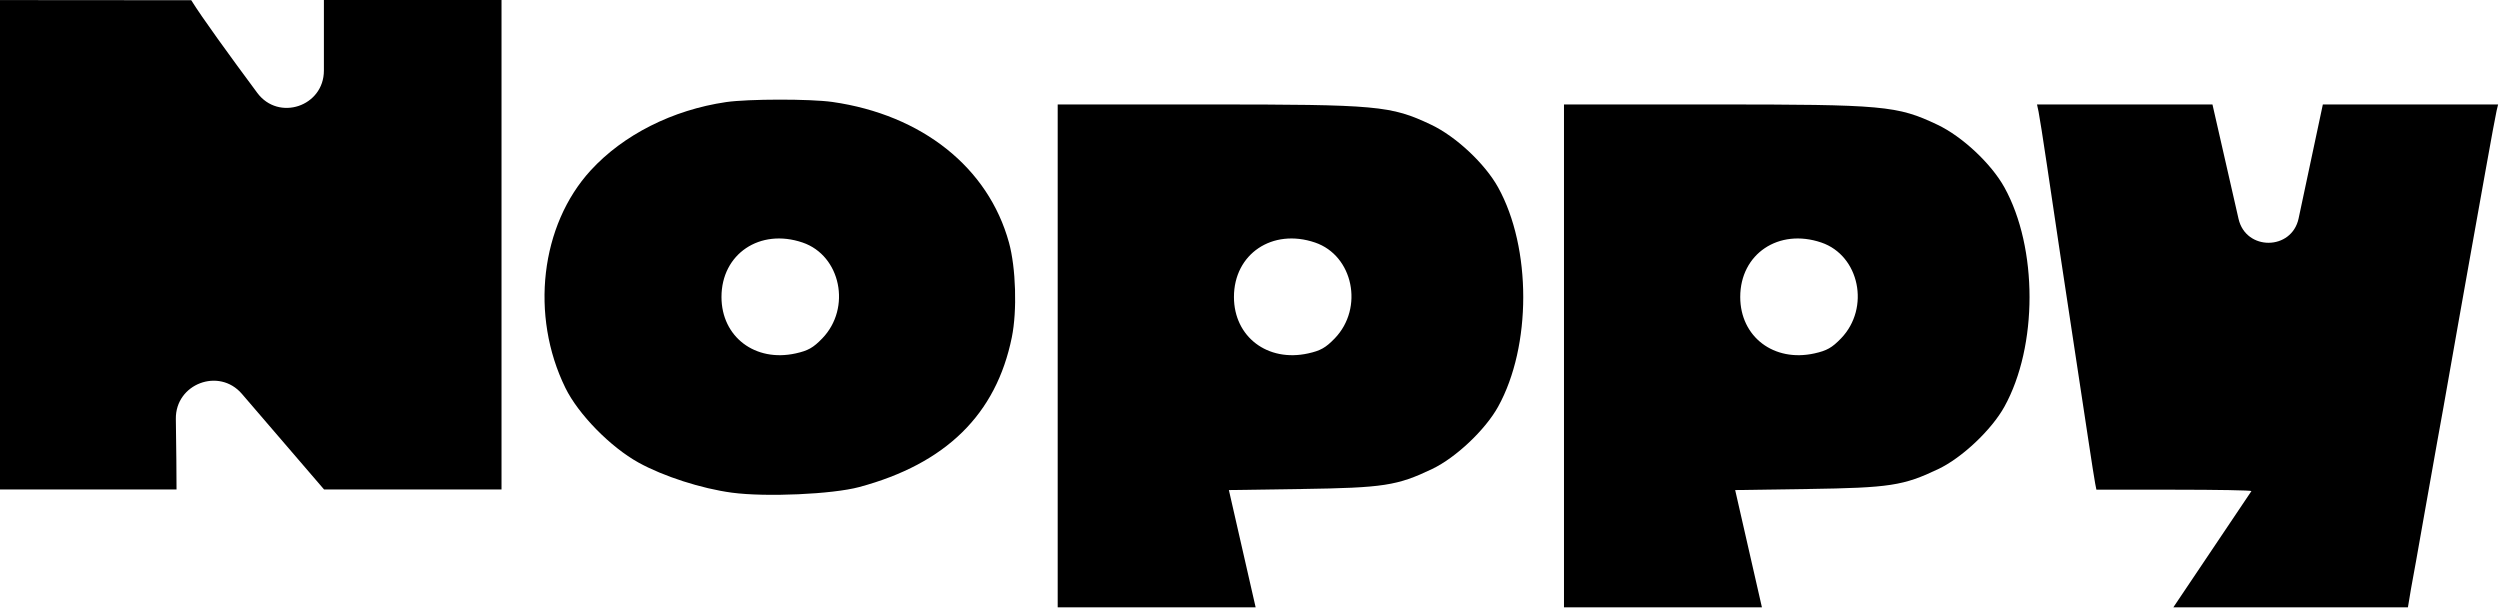
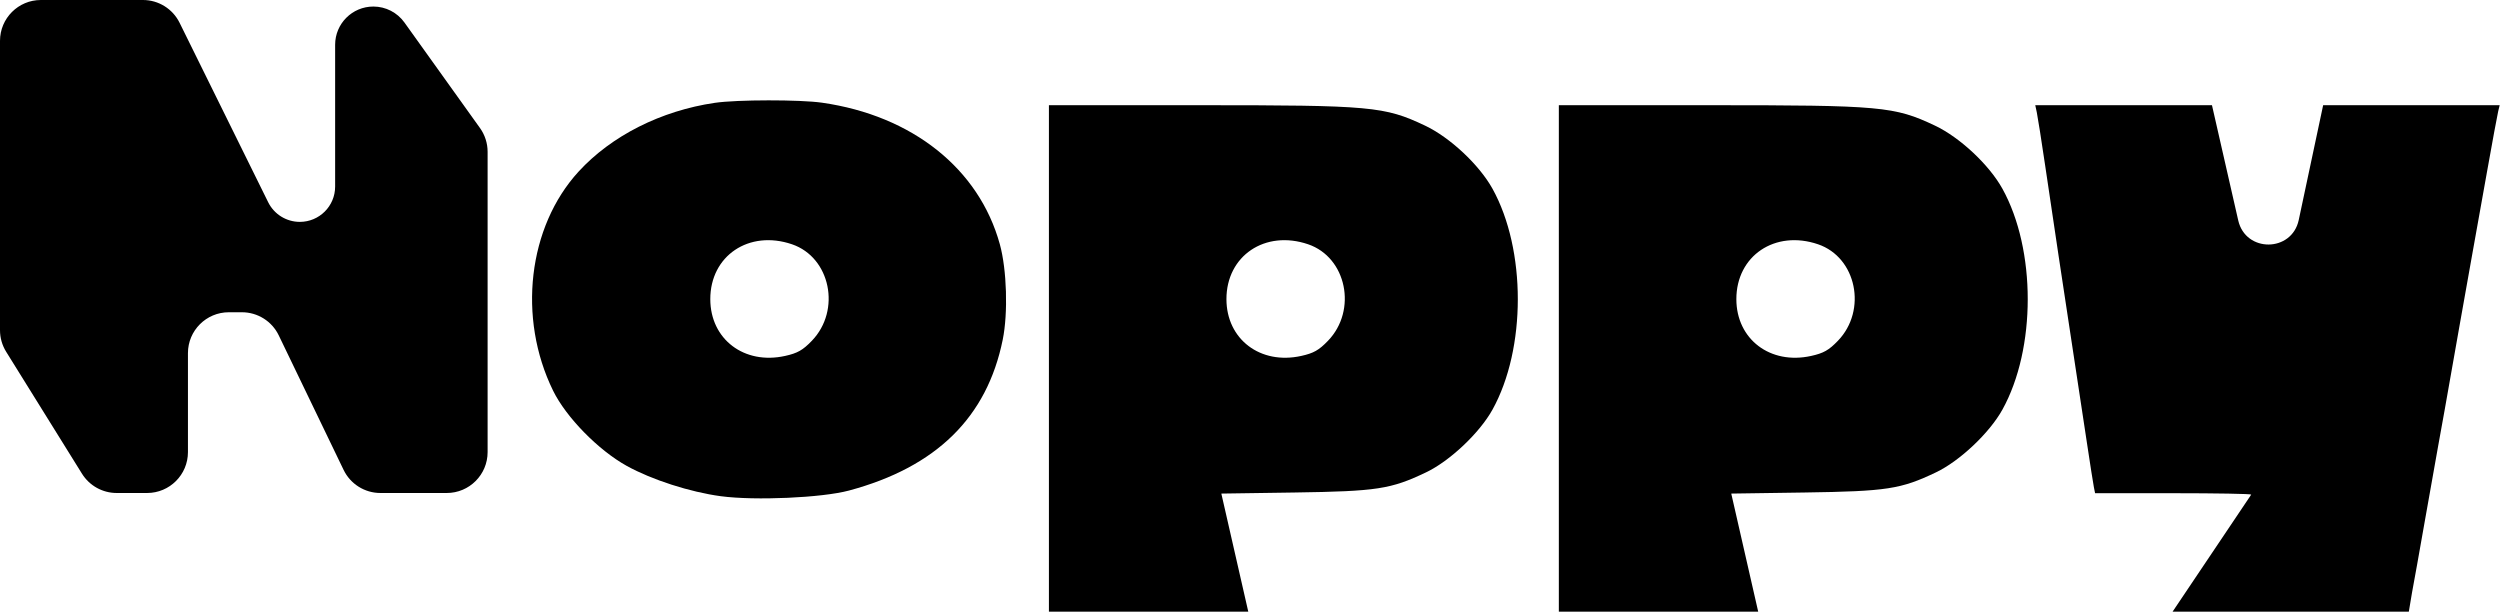
- <svg xmlns="http://www.w3.org/2000/svg" width="424" height="103" viewBox="0 0 424 103" fill="none">
-   <path fill-rule="evenodd" clip-rule="evenodd" d="M123.138 17.315C126.874 16.769 137.439 16.756 141.187 17.294C156.393 19.475 167.619 28.417 171.121 41.139C172.298 45.413 172.519 52.7 171.609 57.191C168.958 70.276 160.428 78.65 145.724 82.603C141.16 83.829 129.902 84.327 124.135 83.557C118.983 82.87 112.501 80.782 108.298 78.456C103.517 75.808 98.088 70.266 95.892 65.789C89.879 53.53 91.662 38.197 100.182 28.898C105.712 22.863 114.08 18.64 123.138 17.315ZM136.118 41.133C128.885 38.669 122.352 43.063 122.364 50.386C122.374 57.132 128.075 61.458 134.95 59.938C137.051 59.473 137.928 58.977 139.46 57.39C144.428 52.241 142.599 43.342 136.118 41.133Z" fill="black" />
-   <path d="M423.43 18.742C423.292 19.307 422.452 23.852 421.563 28.842C420.674 33.832 419.542 40.16 419.047 42.905C418.551 45.65 417.625 50.855 416.987 54.473C414.318 69.621 413.96 71.641 413.359 74.887C413.013 76.758 411.997 82.474 411.102 87.589C410.207 92.703 409.221 98.215 408.911 99.837L408.382 103H368.601L381.844 83.286C381.844 83.157 375.928 83.052 368.697 83.052H355.55L355.347 82.031C355.235 81.47 354.715 78.153 354.19 74.66C353.666 71.167 352.521 63.614 351.646 57.875C349.927 46.596 348.929 39.944 347.153 27.935C346.526 23.693 345.892 19.658 345.745 18.969L345.478 17.715H375.233L379.656 37.119C380.898 42.569 388.682 42.513 389.845 37.044L393.955 17.715H423.681L423.43 18.742Z" fill="black" />
-   <path d="M85.058 0V83.016H54.963L41.021 66.794C37.144 62.282 29.739 65.1 29.823 71.048C29.893 76.028 29.947 80.716 29.94 83.014L0 83.016V0.012L32.435 0.037C34.21 2.91 38.95 9.437 43.625 15.742C47.246 20.627 54.933 18.049 54.933 11.968C54.933 7.979 54.933 3.989 54.933 0H85.058Z" fill="black" />
-   <path fill-rule="evenodd" clip-rule="evenodd" d="M204.773 17.715C233.677 17.715 235.879 17.914 242.715 21.149C246.918 23.138 251.846 27.748 254.079 31.778C259.764 42.041 259.764 58.714 254.079 68.977C251.901 72.908 246.911 77.619 242.895 79.539C236.964 82.373 234.633 82.731 220.78 82.934L208.418 83.115L212.955 103H179.385V17.715H204.773ZM223.032 41.133C215.799 38.669 209.266 43.063 209.278 50.386C209.288 57.132 214.989 61.458 221.864 59.938C223.964 59.473 224.842 58.977 226.373 57.391C231.341 52.241 229.512 43.342 223.032 41.133Z" fill="black" />
-   <path fill-rule="evenodd" clip-rule="evenodd" d="M290.64 17.715C319.544 17.715 321.745 17.914 328.581 21.149C332.784 23.138 337.713 27.748 339.945 31.778C345.631 42.041 345.631 58.714 339.945 68.977C337.768 72.908 332.778 77.619 328.762 79.539C322.83 82.373 320.499 82.731 306.647 82.934L294.285 83.115L298.821 103H265.252V17.715H290.64ZM308.899 41.133C301.665 38.669 295.133 43.063 295.144 50.386C295.155 57.132 300.856 61.458 307.73 59.938C309.831 59.473 310.709 58.977 312.24 57.391C317.208 52.241 315.379 43.342 308.899 41.133Z" fill="black" />
+ <svg xmlns="http://www.w3.org/2000/svg" width="928" height="228" viewBox="0 0 928 228" fill="none">
+   <path fill-rule="evenodd" clip-rule="evenodd" d="M265.369 38.17C273.603 36.965 296.893 36.937 305.156 38.123C338.676 42.93 363.421 62.642 371.143 90.686C373.735 100.107 374.223 116.171 372.217 126.071C366.373 154.915 347.569 173.376 315.156 182.088C305.095 184.792 280.278 185.889 267.565 184.192C256.208 182.677 241.921 178.074 232.656 172.946C222.115 167.111 210.149 154.894 205.308 145.025C192.052 118 195.983 84.2 214.765 63.703C226.956 50.398 245.401 41.091 265.369 38.17ZM293.981 90.674C278.037 85.241 263.636 94.928 263.662 111.071C263.685 125.94 276.252 135.477 291.406 132.126C296.037 131.102 297.972 130.009 301.348 126.511C312.299 115.16 308.267 95.542 293.981 90.674Z" fill="black" />
+   <path d="M927.327 41.315C927.022 42.559 925.171 52.579 923.212 63.579C921.253 74.579 918.757 88.529 917.665 94.579C916.573 100.629 914.53 112.104 913.125 120.079C907.242 153.473 906.451 157.924 905.127 165.079C904.364 169.204 902.125 181.804 900.151 193.079C898.178 204.354 896.005 216.504 895.322 220.079L894.156 227.052H806.463L835.656 183.595C835.655 183.311 822.614 183.079 806.675 183.079H777.694L777.246 180.829C776.999 179.591 775.852 172.279 774.696 164.579C773.54 156.879 771.017 140.229 769.089 127.579C765.298 102.715 763.097 88.051 759.184 61.579C757.802 52.229 756.404 43.334 756.08 41.815L755.491 39.051H821.083L830.832 81.824C833.57 93.839 850.73 93.714 853.293 81.66L862.353 39.051H927.88L927.327 41.315Z" fill="black" />
+   <path fill-rule="evenodd" clip-rule="evenodd" d="M445.324 39.051C509.04 39.051 513.892 39.489 528.962 46.621C538.227 51.005 549.09 61.167 554.012 70.051C566.545 92.674 566.545 129.428 554.012 152.051C549.211 160.717 538.213 171.103 529.359 175.334C516.284 181.581 511.146 182.37 480.609 182.818L453.359 183.218L463.359 227.051H389.359V39.051H445.324ZM485.573 90.674C469.628 85.241 455.228 94.929 455.254 111.071C455.277 125.94 467.844 135.477 482.998 132.126C487.628 131.102 489.563 130.009 492.939 126.511C503.89 115.16 499.858 95.542 485.573 90.674Z" fill="black" />
+   <path fill-rule="evenodd" clip-rule="evenodd" d="M634.607 39.051C698.323 39.051 703.175 39.489 718.244 46.621C727.509 51.005 738.373 61.167 743.295 70.051C755.828 92.674 755.828 129.428 743.295 152.051C738.494 160.717 727.496 171.103 718.642 175.334C705.567 181.581 700.429 182.37 669.892 182.818L642.642 183.218L652.642 227.051H578.642V39.051H634.607ZM674.856 90.674C658.911 85.241 644.511 94.929 644.536 111.071C644.559 125.94 657.126 135.477 672.28 132.126C676.911 131.102 678.846 130.009 682.222 126.511C693.173 115.16 689.141 95.542 674.856 90.674Z" fill="black" />
+   <path d="M53.06 0L15.171 0C6.792 0 0 6.792 0 15.171L0 122.565C0 125.396 0.792 128.171 2.287 130.576L30.431 175.84C33.2 180.293 38.071 183 43.315 183H54.596C62.974 183 69.766 176.208 69.766 167.829V131.078C69.766 122.7 76.559 115.908 84.937 115.908H89.808C95.633 115.908 100.944 119.243 103.474 124.491L127.541 174.417C130.07 179.664 135.381 183 141.207 183H165.829C174.208 183 181 176.208 181 167.829V56.347C181 53.179 180.009 50.091 178.165 47.516L150.131 8.359C147.467 4.637 143.17 2.429 138.593 2.429C130.755 2.429 124.401 8.783 124.401 16.62V69.255C124.401 76.493 118.533 82.362 111.295 82.362C106.306 82.362 101.75 79.53 99.542 75.057L66.663 8.455C64.108 3.278 58.834 0 53.06 0Z" fill="black" />
</svg>
